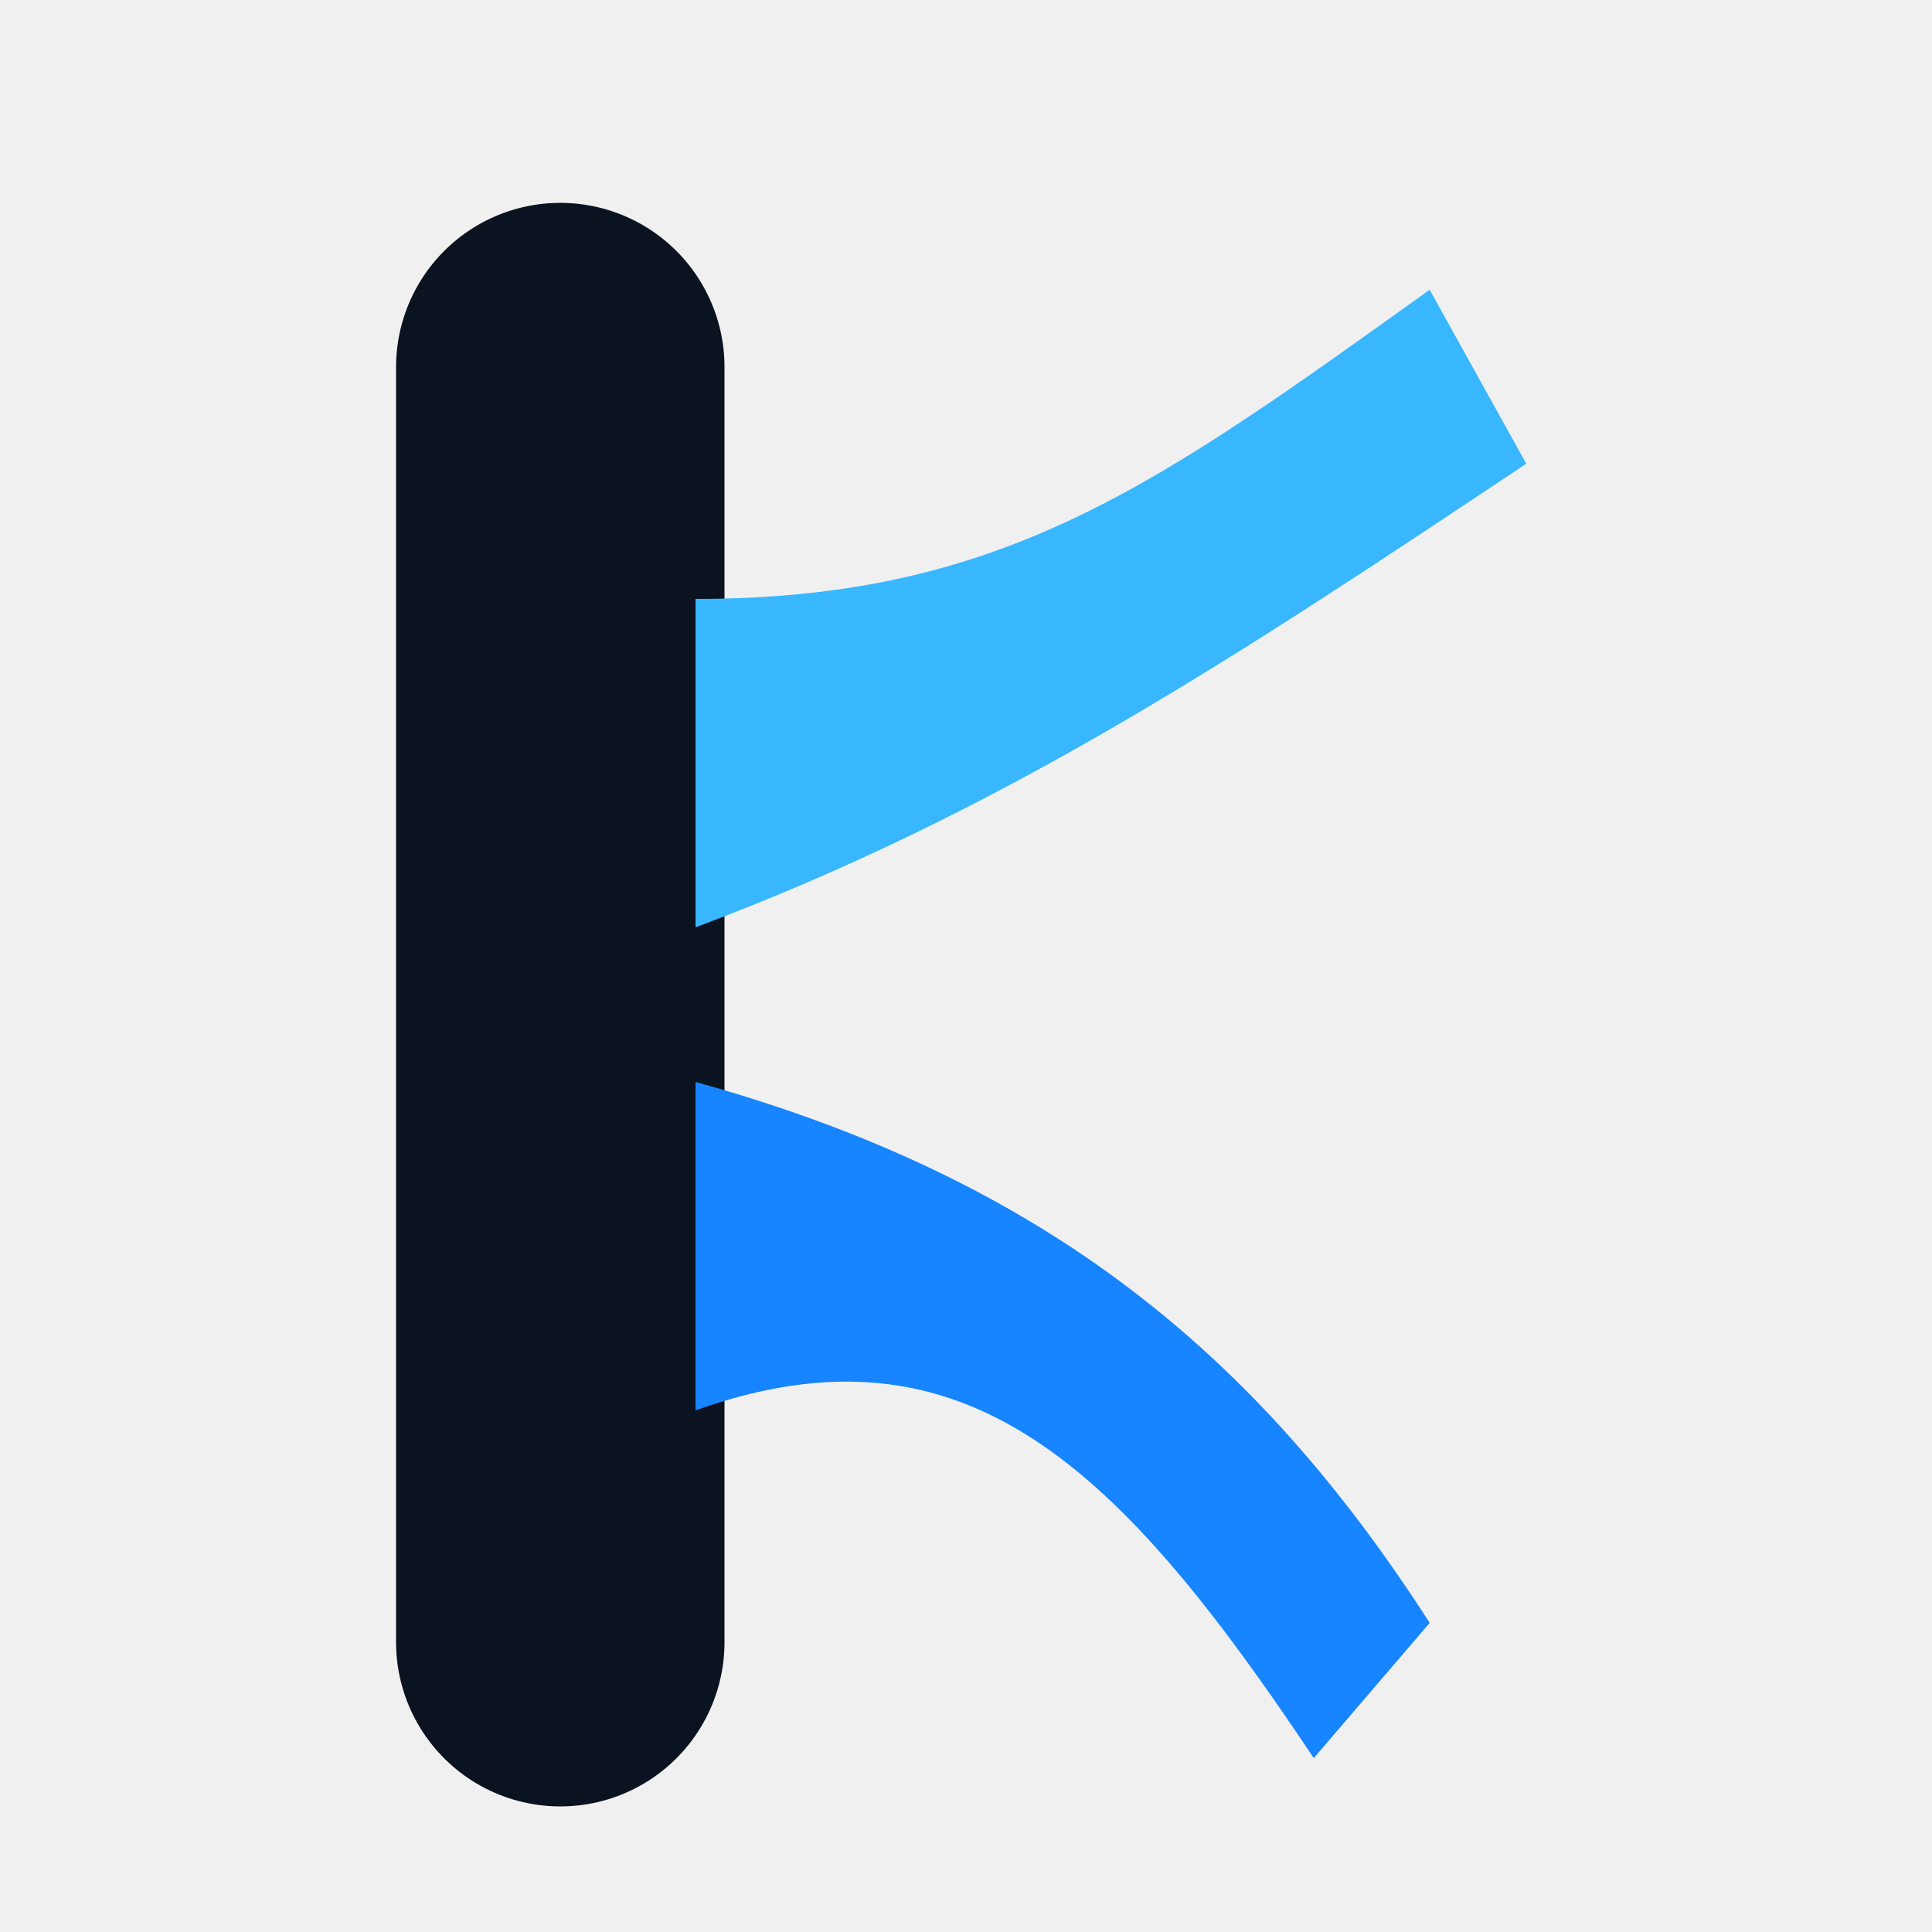
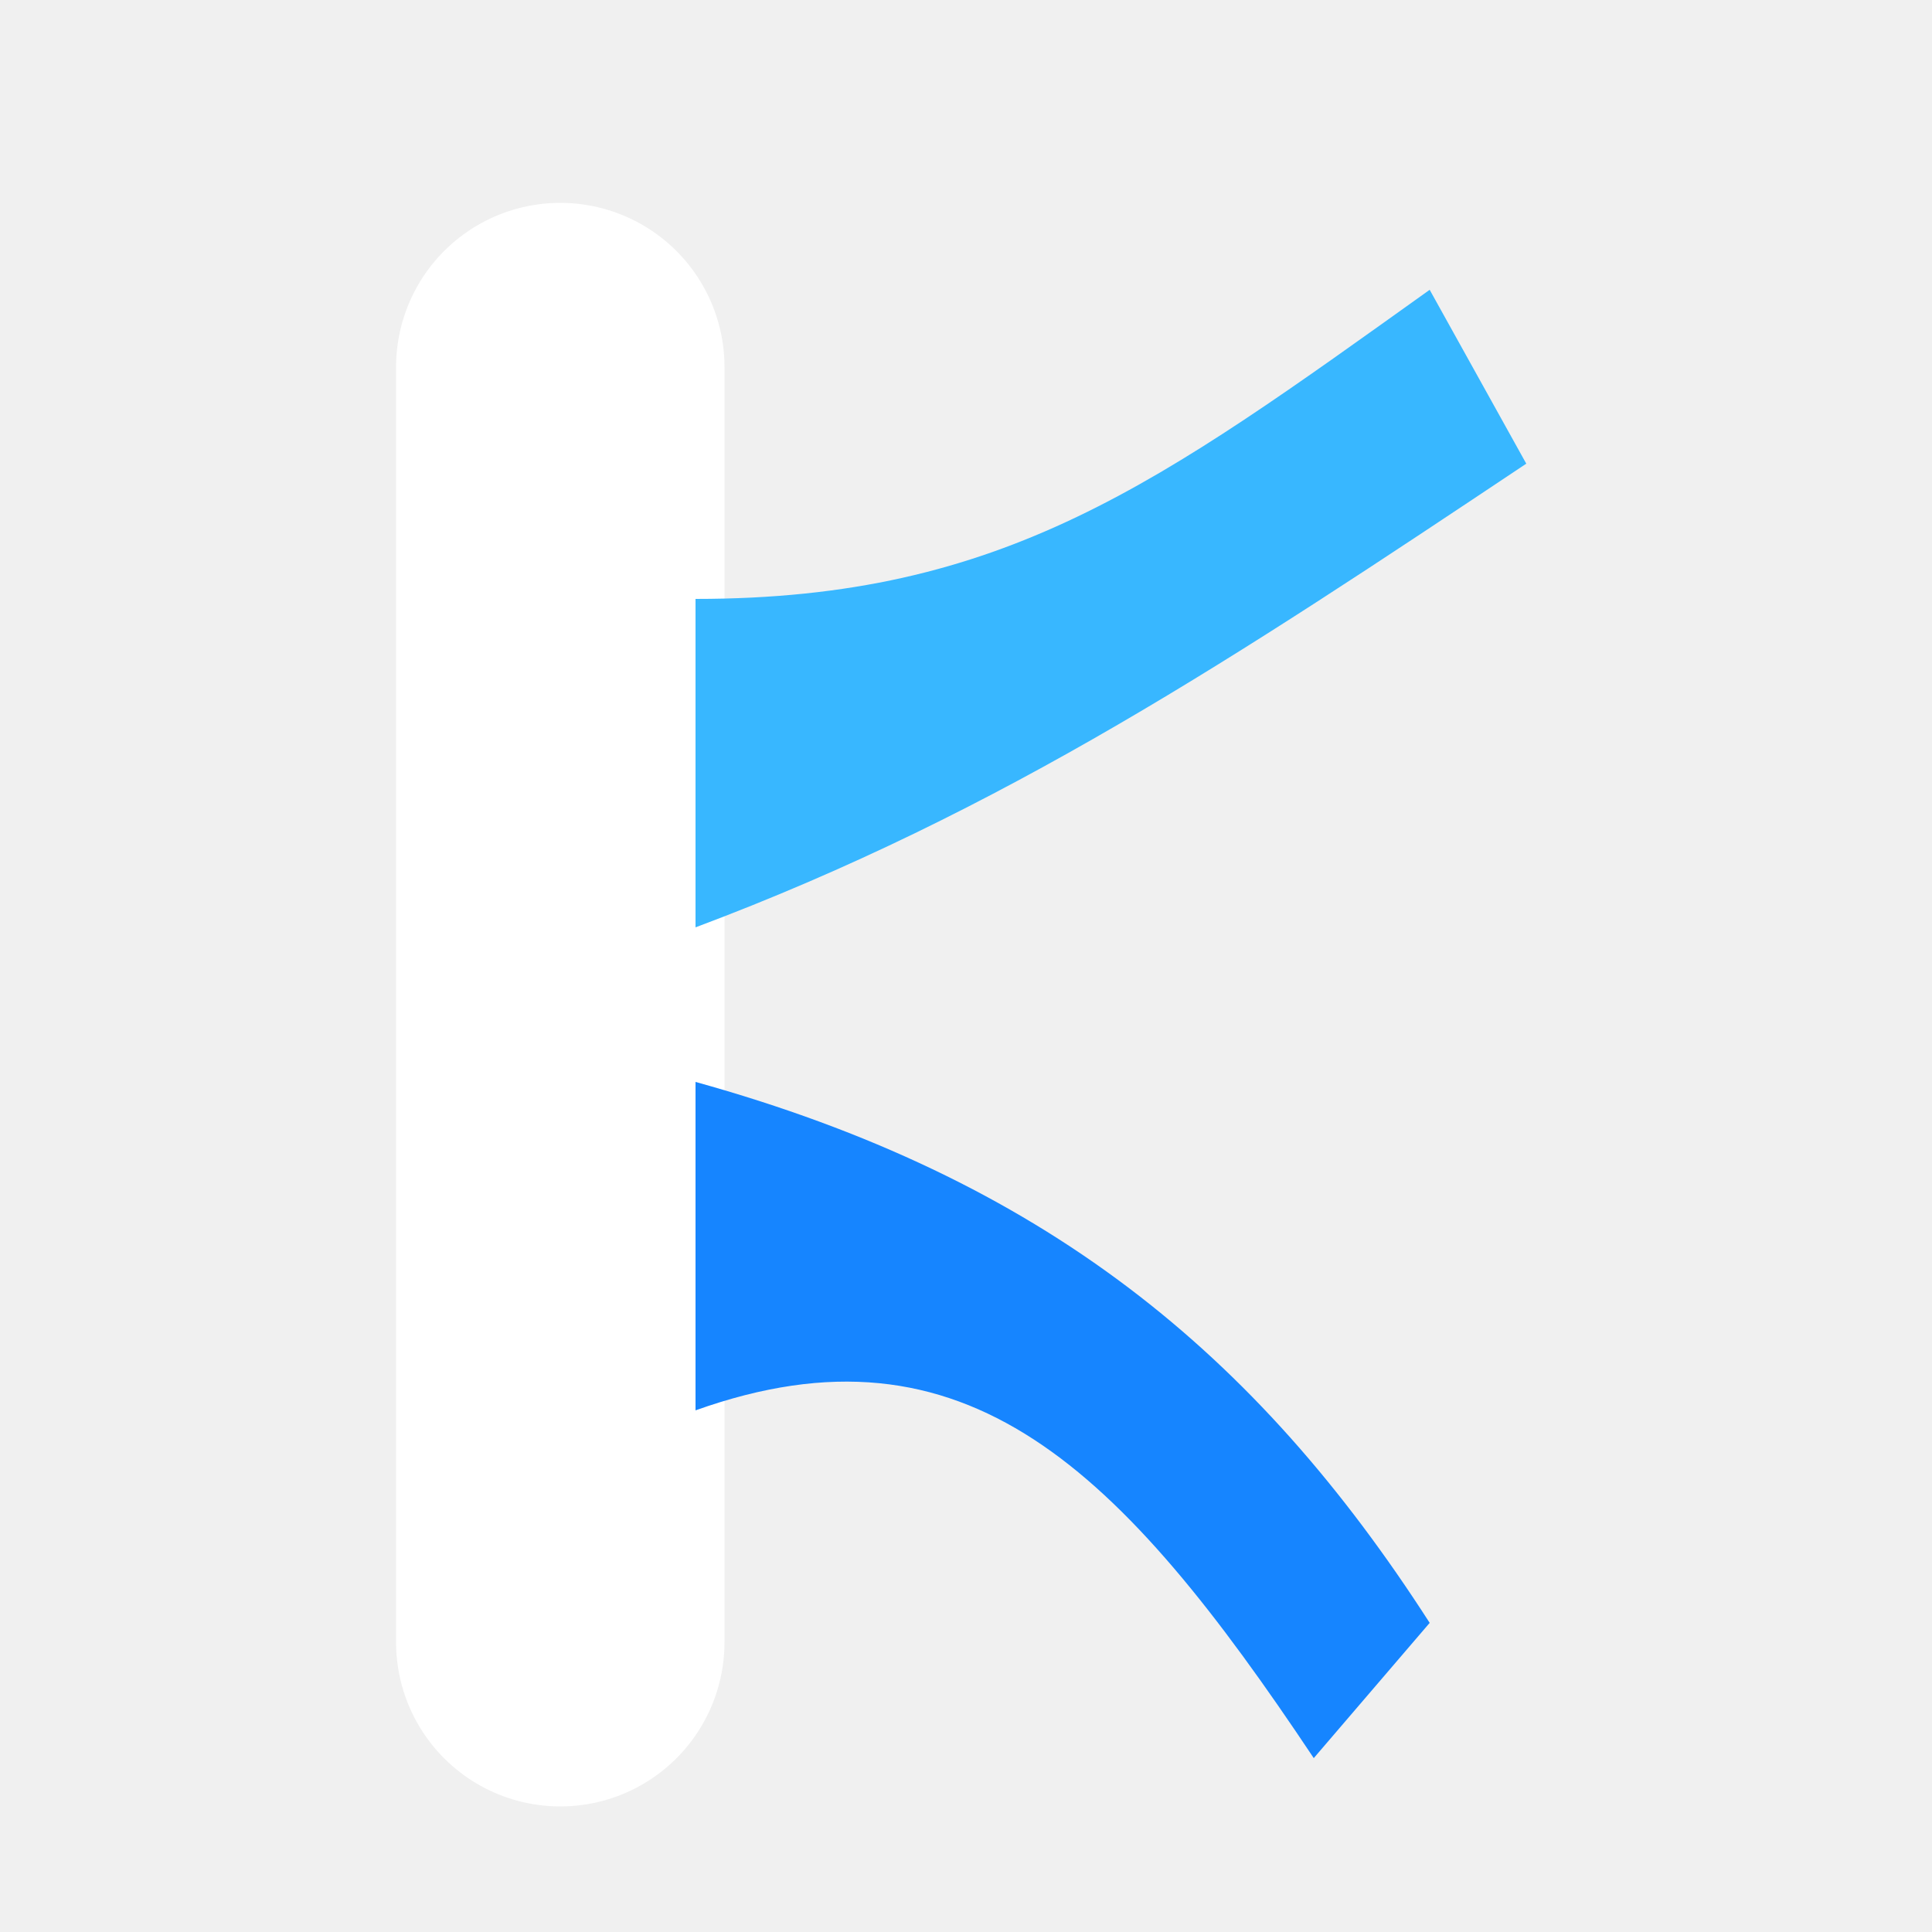
<svg xmlns="http://www.w3.org/2000/svg" viewBox="-2 -2 100 100" width="64" height="64" role="img" aria-label="Kubotal">
-   <style>
-     .stem{stroke:#0B1220}
-     @media (prefers-color-scheme: dark){ .stem{stroke:#FFFFFF} }
-   </style>
-   <path class="stem" d="M27 17v66" stroke-width="17" stroke-linecap="round" fill="none" />
+   <path d="M27 17v66" stroke="#fff" stroke-width="17" stroke-linecap="round" fill="none" />
  <path d="M34 29C50 29 58 23 72 13L77 22C62 32 50 40 34 46Z" fill="#38B7FF" />
  <path d="M34 54C52 59 63 68 72 82L66 89C56 74 48 66 34 71Z" fill="#1685FF" />
</svg>
